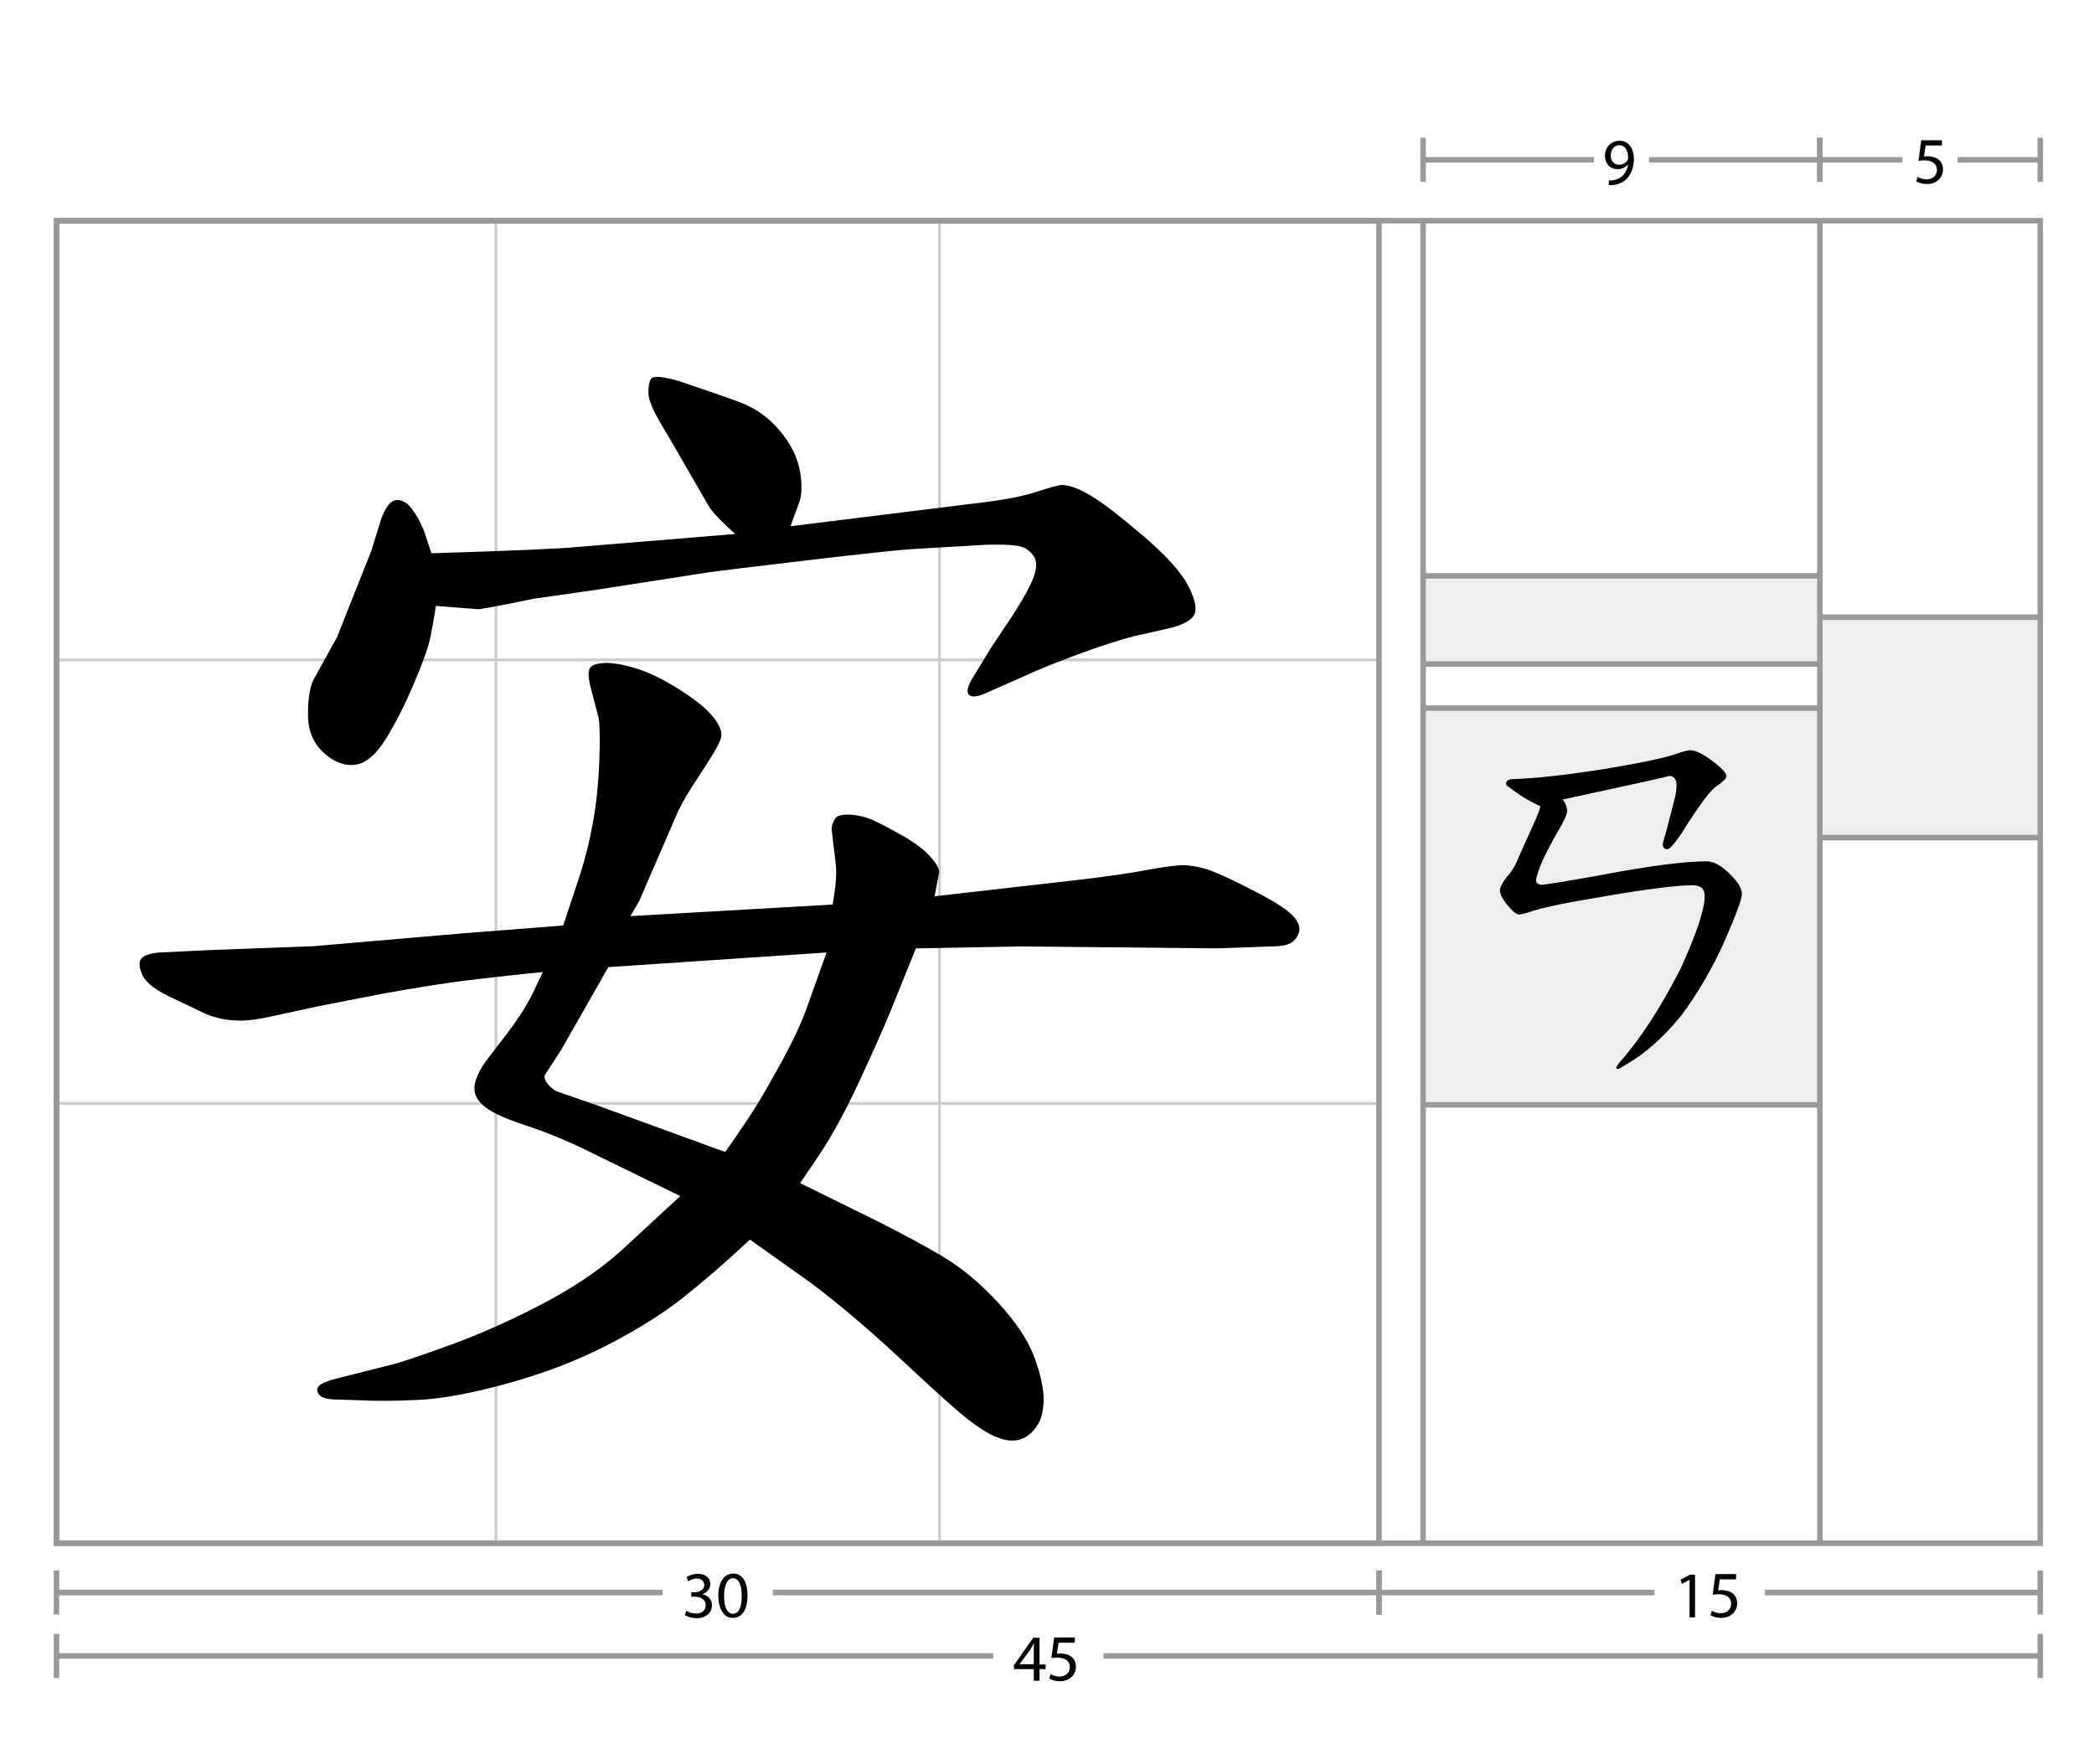
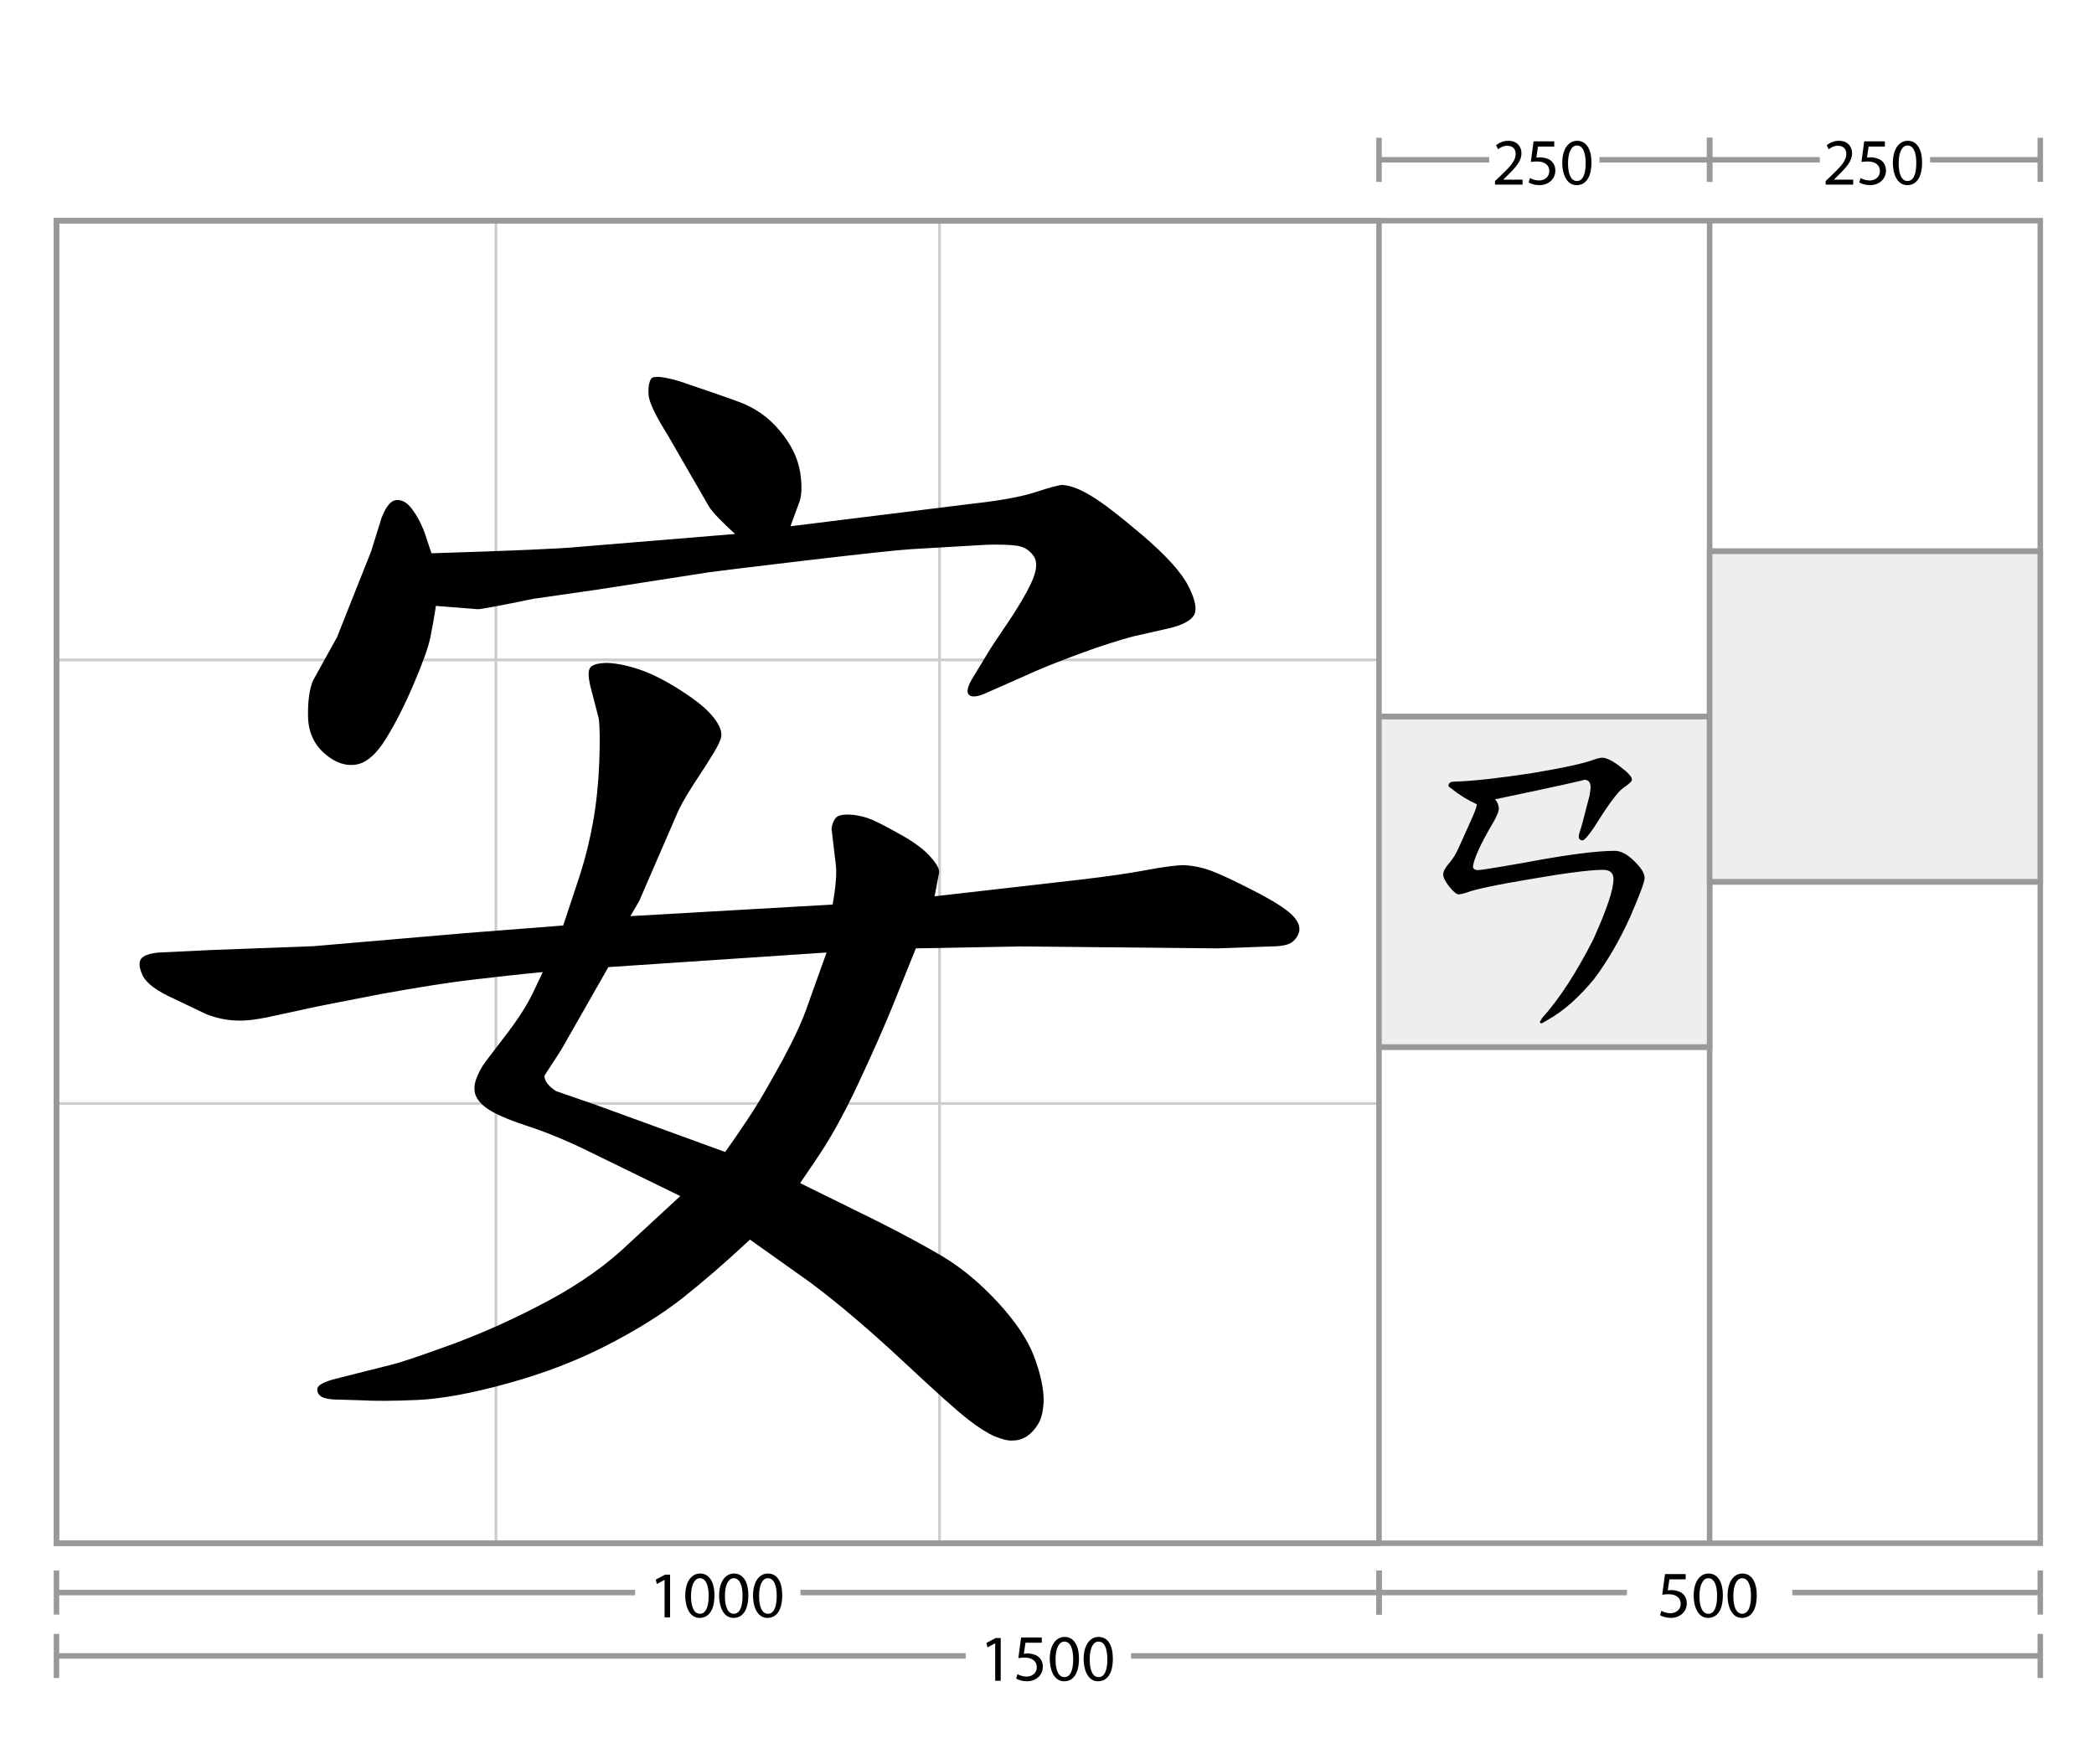
- <svg xmlns="http://www.w3.org/2000/svg" viewBox="0 0 760 640" enable-background="new 0 0 760 640">
-   <g>
-     <g>
-       <path fill="none" stroke="#999" stroke-width="2" stroke-miterlimit="10" d="M20.5 601h340M400.5 601h340" />
-       <path fill="#999" d="M19.5 593h2v16h-2zM739.5 593h2v16h-2z" />
-       <path d="M375.2 610v-4.2H368v-1.4l7-10h2.3v9.7h2.2v1.7h-2.2v4.2h-2.1zm0-5.9v-5.2c0-.8 0-1.6.1-2.4h-.1c-.5.9-.9 1.6-1.3 2.3L370 604h5.2zM390.2 596.2h-6l-.6 4c.4 0 .7-.1 1.3-.1 1.2 0 2.4.3 3.4.8 1.2.7 2.2 2 2.2 4 0 3-2.4 5.3-5.8 5.3-1.7 0-3.1-.5-3.9-1l.5-1.6c.6.4 1.9.9 3.3.9 2 0 3.7-1.3 3.7-3.4 0-2-1.4-3.5-4.5-3.5-.9 0-1.6.1-2.2.2l1-7.5h7.5v1.9z" />
-     </g>
-     <g>
-       <path fill="none" stroke="#999" stroke-width="2" stroke-miterlimit="10" d="M20.5 578h220M280.5 578h220" />
-       <path fill="#999" d="M19.5 570h2v16h-2zM499.5 570h2v16h-2z" />
-       <path d="M249.1 584.6c.6.4 2 1 3.5 1 2.7 0 3.6-1.7 3.5-3 0-2.2-2-3.1-4-3.1h-1.2v-1.6h1.2c1.5 0 3.5-.8 3.5-2.6 0-1.2-.8-2.4-2.7-2.4-1.2 0-2.4.6-3.1 1l-.6-1.5c.8-.6 2.4-1.2 4.1-1.2 3.1 0 4.5 1.8 4.5 3.7 0 1.6-1 3-2.9 3.7 1.9.4 3.5 1.8 3.5 4 0 2.5-1.9 4.7-5.7 4.7-1.8 0-3.3-.6-4.1-1.1l.5-1.6zM271.3 579c0 5.3-2 8.2-5.4 8.2-3 0-5.1-2.9-5.2-8 0-5.2 2.3-8.1 5.4-8.1 3.3 0 5.2 3 5.2 7.9zm-8.5.3c0 4.1 1.2 6.4 3.2 6.4 2.2 0 3.2-2.5 3.2-6.5 0-3.8-1-6.4-3.2-6.4-1.8 0-3.2 2.2-3.2 6.5z" />
-     </g>
-     <g>
-       <path fill="none" stroke="#999" stroke-width="2" stroke-miterlimit="10" d="M500.5 578h100M640.5 578h100" />
-       <path fill="#999" d="M499.5 570h2v16h-2zM739.5 570h2v16h-2z" />
-       <path d="M613.2 573.4l-2.8 1.5-.4-1.6 3.4-1.8h1.8V587h-2v-13.6zM630.2 573.2h-6l-.6 4c.4 0 .7-.1 1.3-.1 1.2 0 2.4.3 3.4.8 1.2.7 2.2 2 2.2 4 0 3-2.4 5.3-5.8 5.3-1.7 0-3.1-.5-3.9-1l.5-1.6c.6.4 1.9.9 3.3.9 2 0 3.7-1.3 3.7-3.4 0-2-1.4-3.5-4.5-3.5-.9 0-1.6.1-2.2.2l1-7.5h7.5v1.9z" />
-     </g>
-   </g>
-   <g>
-     <g>
-       <path fill="none" stroke="#999" stroke-width="2" stroke-miterlimit="10" d="M660.5 58h30M710.5 58h30" />
-       <path fill="#999" d="M659.5 50h2v16h-2zM739.5 50h2v16h-2z" />
-       <path fill="none" d="M694.5 46.5h13.9v30.4h-13.9z" />
-       <path d="M704.9 52.8h-6l-.6 4c.4 0 .7-.1 1.3-.1 1.2 0 2.4.3 3.4.8 1.2.7 2.2 2 2.2 4 0 3-2.4 5.3-5.8 5.3-1.7 0-3.1-.5-3.9-1l.5-1.6c.6.4 1.9.9 3.3.9 2 0 3.7-1.3 3.7-3.4 0-2-1.4-3.5-4.5-3.5-.9 0-1.6.1-2.2.2l1-7.5h7.5v1.9z" />
-     </g>
-     <g>
-       <path fill="none" stroke="#999" stroke-width="2" stroke-miterlimit="10" d="M516.5 58h62M598.5 58h62" />
-       <path fill="#999" d="M515.5 50h2v16h-2zM659.5 50h2v16h-2z" />
-       <path d="M583.8 65.5c.5 0 1 0 1.7-.1 1.2-.2 2.4-.7 3.3-1.5 1-.9 1.8-2.3 2.1-4.2h-.1c-.9 1.1-2.1 1.7-3.7 1.7-2.8 0-4.6-2.1-4.6-4.8 0-3 2.1-5.5 5.3-5.5s5.2 2.6 5.2 6.6c0 3.4-1.2 5.8-2.7 7.3-1.2 1.2-2.9 1.9-4.5 2.1-.8.1-1.4.1-1.9.1v-1.7zm.8-9c0 1.9 1.2 3.3 3 3.3 1.4 0 2.5-.7 3.1-1.6.1-.2.2-.4.2-.8 0-2.7-1-4.7-3.2-4.7-1.8 0-3.1 1.6-3.1 3.8z" />
-     </g>
-   </g>
+ <svg xmlns="http://www.w3.org/2000/svg" viewBox="0 0 760 640">
  <g stroke-miterlimit="10">
-     <g fill="#eee" stroke="#999">
-       <path d="M516.5 257.1h144v144h-144z" />
-       <path stroke-width="2" d="M516.5 401h144M516.5 257h144" />
-     </g>
-     <g fill="#eee" stroke="#999">
-       <path d="M660.5 224.1h80v80h-80z" />
-       <path stroke-width="2" d="M660.5 224h80M660.5 304h80" />
-     </g>
-     <g fill="#eee" stroke="#999">
-       <path d="M516.5 209.1h144v32h-144z" />
-       <path stroke-width="2" d="M516.5 209h144M516.5 241h144" />
-     </g>
-     <g fill="none" stroke="#ccc">
+     <g fill="none" stroke="#CCC">
      <path d="M180 560V80M341 560V80M20.5 239.5h480M20.5 400.5h480" />
    </g>
    <g fill="none" stroke="#999" stroke-width="2">
      <path d="M20.5 80.1h720v480h-720z" />
-       <path d="M20.5 80.1h480v480h-480z" />
-       <path d="M660.5 560V80M516.5 560V80" />
+       <path d="M20.5 80.1h480v480h-480zM620.5 560V80" />
+     </g>
+     <g fill="#EEE" stroke="#999" stroke-width="2">
+       <path d="M500.5 260.1h120v120h-120zM500.5 380h120M500.5 260h120" />
+     </g>
+     <g fill="#EEE" stroke="#999" stroke-width="2">
+       <path d="M620.5 200.1h120v120h-120zM620.5 320h120M620.5 200h120" />
+     </g>
+   </g>
+   <path fill="none" stroke="#999" stroke-width="2" stroke-miterlimit="10" d="M20.5 601h330M410.5 601h330" />
+   <path fill="#999" d="M19.5 593h2v16h-2zM739.5 593h2v16h-2z" />
+   <g>
+     <path d="M361.2 596.4l-2.8 1.5-.4-1.6 3.4-1.8h1.8V610h-2v-13.6zM378.2 596.2h-6l-.6 4c.4 0 .7-.1 1.3-.1 1.2 0 2.4.3 3.4.8 1.2.7 2.2 2 2.2 4 0 3-2.4 5.3-5.8 5.3-1.7 0-3.1-.5-3.9-1l.5-1.6c.6.4 1.9.9 3.3.9 2 0 3.7-1.3 3.7-3.4 0-2-1.4-3.5-4.5-3.5-.9 0-1.6.1-2.2.2l1-7.5h7.5v1.9zM391.6 602c0 5.3-2 8.2-5.4 8.2-3 0-5.1-2.9-5.2-8 0-5.2 2.3-8.1 5.4-8.1 3.3 0 5.2 3 5.2 7.9zm-8.5.3c0 4.1 1.2 6.4 3.2 6.4 2.2 0 3.2-2.5 3.2-6.5 0-3.8-1-6.4-3.2-6.4-1.8 0-3.2 2.2-3.2 6.5zM403.9 602c0 5.3-2 8.2-5.4 8.2-3 0-5.1-2.9-5.2-8 0-5.2 2.3-8.1 5.4-8.1 3.4 0 5.2 3 5.2 7.9zm-8.4.3c0 4.1 1.2 6.4 3.2 6.4 2.2 0 3.2-2.5 3.2-6.5 0-3.8-1-6.4-3.2-6.4-1.9 0-3.2 2.2-3.2 6.5z" />
+   </g>
+   <g>
+     <path fill="none" stroke="#999" stroke-width="2" stroke-miterlimit="10" d="M20.5 578h210M290.5 578h210" />
+     <path fill="#999" d="M19.5 570h2v16h-2zM499.5 570h2v16h-2z" />
+     <g>
+       <path d="M241.2 573.4l-2.8 1.5-.4-1.6 3.4-1.8h1.8V587h-2v-13.6zM259.3 579c0 5.3-2 8.2-5.4 8.2-3 0-5.1-2.9-5.2-8 0-5.2 2.3-8.1 5.4-8.1 3.3 0 5.2 3 5.2 7.9zm-8.5.3c0 4.1 1.2 6.4 3.2 6.4 2.2 0 3.2-2.5 3.2-6.5 0-3.8-1-6.4-3.2-6.4-1.8 0-3.2 2.2-3.2 6.5zM271.6 579c0 5.3-2 8.2-5.4 8.2-3 0-5.1-2.9-5.2-8 0-5.2 2.3-8.1 5.4-8.1 3.3 0 5.2 3 5.2 7.9zm-8.5.3c0 4.1 1.2 6.4 3.2 6.4 2.2 0 3.2-2.5 3.2-6.5 0-3.8-1-6.4-3.2-6.4-1.8 0-3.2 2.2-3.2 6.5zM283.9 579c0 5.3-2 8.2-5.4 8.2-3 0-5.1-2.9-5.2-8 0-5.2 2.3-8.1 5.4-8.1 3.4 0 5.2 3 5.2 7.9zm-8.4.3c0 4.1 1.2 6.4 3.2 6.4 2.2 0 3.2-2.5 3.2-6.5 0-3.8-1-6.4-3.2-6.4-1.9 0-3.2 2.2-3.2 6.5z" />
    </g>
  </g>
  <g>
-     <path d="M567.1 290.2c1 1 1.5 2.4 1.7 3.9 0 1.3-1.1 3.9-3.4 7.7-4.6 8-7.3 13.8-7.9 17.6 0 1.1.7 1.7 2.2 1.7 1 0 7.9-1.1 20.8-3.4 17.9-3.4 30.8-5.1 38.8-5.1 2.5 0 5.3 1.4 8.3 4.4 3.1 3 4.6 5.3 4.6 7.5 0 1.8-2.1 7.5-6.2 16.9-4.6 10.3-10 19.4-15.9 27.3-6.3 7.7-12.9 13.6-19.8 17.6-1.8 1.1-2.8 1.7-3.1 1.7-.4 0-.6-.3-.6-.7l1-1.5c7.5-8.3 14.9-19.7 22.4-34.3 5.8-12.8 8.7-21.5 8.7-26.3 0-2.7-1.5-3.9-4.5-3.9-5.5 0-15.9 1.3-31.2 3.9-15.2 2.5-24.6 4.5-28.1 5.9-1.8.6-3.1.8-3.7.8-.8 0-2.2-1.1-4.1-3.4s-2.7-4.1-2.7-5.3c0-1.1.7-2.5 2.1-4.4 2.1-2.4 3.7-4.9 4.6-7.5l5.9-13.1c1.3-3 2-4.8 2-5.6-3.9-1.8-7.7-4.1-11.4-7-.7-.4-1-.7-1-1 0-1.1.7-1.7 2.1-1.8 8.7-.3 19.8-1.5 33.5-3.7 13.6-2.2 22.9-4.2 27.7-6 1.7-.6 3-.8 3.7-.8 1.8 0 4.5 1.3 7.9 3.9 3.4 2.5 5.1 4.4 5.1 5.6 0 .7-1.3 2-3.8 3.7-2.4 1.7-6.6 7.5-12.8 17.4-2.4 3.5-4.1 5.3-4.8 5.3-1.1 0-1.7-.6-1.7-1.7 0-.6.3-1.5.7-3 .1 0 1.4-4.9 3.9-14.8.3-1.7.4-3 .4-3.7 0-2.2-1-3.4-2.8-3.4.6.1-12.3 2.9-38.6 8.6zM228.8 332.5l73.4-4.2c1.1-6.2 1.5-10.9 1.2-14.1l-1.6-13.4c.2-1.7.7-3 1.6-4s2.8-1.3 5.6-1.1 5.4.9 7.7 1.9c2.3 1 5.9 2.9 10.7 5.6 4.8 2.7 8.3 5.4 10.5 8 2.3 2.6 3.2 4.5 2.9 5.7l-1.6 8.4 30.7-3.5 22.7-2.6c9.2-1.1 17-2.2 23.4-3.4 6.4-1.2 11-1.8 13.8-1.8 3.4.2 6.8.9 10.2 2.2 3.4 1.3 8 3.5 14.1 6.6 6 3 10.5 5.7 13.4 8 2.9 2.3 4.3 4.6 4.1 6.9-.3 1.7-1.2 3.1-2.6 4.2-1.4 1.1-4.1 1.6-8 1.6l-19.2.7-71.7-.7-37.7.7c-2.8 7-5.7 14.2-8.7 21.6-3 7.3-7.1 16.6-12.3 27.7-5.2 11.1-10.3 20.2-15.1 27.2l-5.9 8.7 27.2 13.4c10 5 18.3 9.5 25 13.5 6.6 4 13.2 9.5 19.6 16.4 6.4 7 10.8 13.5 13.1 19.6s3.5 11.5 3.5 16.2c-.2 3.6-.8 6.4-2 8.3-1.2 2-2.5 3.4-4.1 4.5-1.6 1-3.2 1.5-4.9 1.5-1.9.2-4.1-.4-6.8-1.5-2.7-1.2-5.9-3.2-9.6-6.1-3.8-2.9-11.7-10-23.8-21.3-12.1-11.3-23.3-20.8-33.6-28.5l-21.8-15.5c-9.2 8.6-17.5 15.7-24.7 21.4-7.3 5.7-16.4 11.4-27.3 17-10.9 5.6-22.9 10.2-36 13.8-13 3.6-23.9 5.6-32.7 6-8.8.4-15.7.4-20.9.1l-6.8-.2c-3.8 0-6.2-.4-7.3-1.2-1.1-.8-1.5-1.8-1.3-2.9s2.1-2.2 5.5-3.2l7.5-1.9c5.6-1.4 10.4-2.6 14.3-3.6 3.9-1 11.4-3.6 22.4-7.6 11-4.1 22.3-9.2 33.9-15.4 11.6-6.2 21.5-13.2 29.8-21.2l18.3-16.9-34-16.6c-7.8-3.8-15.2-6.8-22-9-6.9-2.3-11.7-4.4-14.4-6.4-2.7-2-4.2-4.2-4.3-6.6-.2-2.3.9-5.2 3-8.7.5-.8 3-4.1 7.6-10.1 4.6-5.9 8.1-11.2 10.4-15.9l3.8-8c-9.4.9-18.2 1.9-26.6 2.9-8.4 1-18.9 2.7-31.8 5l-23 4.5-18.5 4c-4.4.9-7.9 1.3-10.5 1.2-3.9 0-7.8-.8-11.7-2.3l-11.7-5.6c-6.3-2.8-10-5.6-11.4-8.4-1.3-2.8-1.5-4.8-.6-6.1.9-1.2 3.1-2 6.6-2.3l18.8-.9 37.3-1.4 54.6-4.7 35.9-2.8c2-6.1 4.1-12.2 6.1-18.4 2-6.2 3.6-12.7 4.8-19.5s1.9-13.9 2.2-21.4c.3-7.5.2-12.8-.2-15.9l-3-11.5c-.9-3.8-.9-6.1.1-7.1s3.1-1.5 6.2-1.5c3.6.2 7.5 1 11.8 2.5 4.3 1.5 9.1 3.9 14.4 7.3 5.3 3.4 9.2 6.4 11.6 9.3 2.4 2.8 3.6 5.3 3.4 7.5-.2 1.3-1.1 3.3-2.8 6.1-1.7 2.8-4.1 6.6-7.3 11.4-3.1 4.8-5.2 8.6-6.3 11.4L232 327l-3.2 5.5zm-72.2-131.7c29.7-.9 47.4-1.7 53.2-2.3l57-4.7c-4.5-4.1-7.7-7.3-9.4-9.8l-15-26c-4.5-7.2-6.9-12.1-7-14.8-.2-2.7.2-4.6.9-5.7.8-1.2 4.1-.9 10.1.8 8.9 3 16.2 5.5 21.9 7.6 5.7 2.1 10.6 5.5 14.6 10.3 4.1 4.8 6.6 9.8 7.5 15.1.8 5.2.6 9-.5 11.5l-3 8.2 66.1-8.2c10-1.1 17.6-2.5 22.9-4.2 5.2-1.7 8.5-2.6 9.7-2.6 2.8.2 6.2 1.4 10.3 3.9 4.1 2.4 10.3 7.2 18.8 14.4 8.4 7.2 13.9 13.2 16.5 18.2s3.3 8.5 2.2 10.7c-1.1 2-4.2 3.7-9.4 4.9l-12.4 2.8c-5 1.3-11.4 3.3-19.3 6.2-7.9 2.9-15 5.7-21.2 8.6l-12.7 5.6c-3.4 1.6-5.7 1.9-6.7.9-1-.9-.6-3 1.3-6.1l5.4-8.9c.9-1.6 3.3-5.2 7.1-10.8 3.8-5.6 6.8-10.6 8.8-14.9 2-4.3 2.3-7.5.9-9.6s-3.4-3.4-5.9-3.8c-2.5-.4-6.2-.5-11-.4l-27.4 1.6c-5 .3-17.8 1.7-38.3 4.1-20.5 2.4-32.3 3.9-35.3 4.3l-40.5 6.3-23 3.3c-13.1 2.7-19.9 3.9-20.4 3.8l-15.2-1.2c-.6 4.1-1.3 7.9-2 11.4s-2.7 9.1-5.9 16.6c-3.2 7.6-6.6 14.3-10.1 20-3.5 5.8-7.2 9-11 9.6-3.8.6-7.7-.7-11.5-4.1-3.8-3.4-5.8-7.8-5.9-13.4-.1-5.5.5-9.9 1.8-13l8.7-15.7 12.4-31.2 3.8-12.2c1.6-4.1 3.3-6.2 5.3-6.4 2-.2 3.9.8 5.7 3.2s3.4 5.3 4.7 8.9l2.4 7.2zM220.8 351l-17.1 30-6.1 9.4c0 1.9 1.4 3.8 4.2 5.6l15 5.2 46.4 16.9c3.9-5.5 7.3-10.5 10.2-15 2.9-4.5 6.4-10.7 10.7-18.5 4.2-7.8 7.3-14.5 9.1-19.9l6.8-19-79.2 5.3z" />
+     <path fill="none" stroke="#999" stroke-width="2" stroke-miterlimit="10" d="M500.5 578h90M650.5 578h90" />
+     <path fill="#999" d="M499.5 570h2v16h-2zM739.5 570h2v16h-2z" />
+     <g>
+       <path d="M611.9 573.2h-6l-.6 4c.4 0 .7-.1 1.3-.1 1.2 0 2.4.3 3.4.8 1.2.7 2.2 2 2.2 4 0 3-2.4 5.3-5.8 5.3-1.7 0-3.1-.5-3.9-1l.5-1.6c.6.4 1.9.9 3.3.9 2 0 3.7-1.3 3.7-3.4 0-2-1.4-3.5-4.5-3.5-.9 0-1.6.1-2.2.2l1-7.5h7.5v1.9zM625.3 579c0 5.3-2 8.2-5.4 8.2-3 0-5.1-2.9-5.2-8 0-5.2 2.3-8.1 5.4-8.1 3.3 0 5.2 3 5.2 7.9zm-8.5.3c0 4.1 1.2 6.4 3.2 6.4 2.2 0 3.2-2.5 3.2-6.5 0-3.8-1-6.4-3.2-6.4-1.8 0-3.2 2.2-3.2 6.5zM637.6 579c0 5.3-2 8.2-5.4 8.2-3 0-5.1-2.9-5.2-8 0-5.2 2.3-8.1 5.4-8.1 3.3 0 5.2 3 5.2 7.9zm-8.5.3c0 4.1 1.2 6.4 3.2 6.4 2.2 0 3.2-2.5 3.2-6.5 0-3.8-1-6.4-3.2-6.4-1.8 0-3.2 2.2-3.2 6.5z" />
+     </g>
+   </g>
+   <g>
+     <path fill="none" stroke="#999" stroke-width="2" stroke-miterlimit="10" d="M620.5 58h40M700.5 58h40" />
+     <path fill="#999" d="M619.5 50h2v16h-2zM739.5 50h2v16h-2z" />
+     <g>
+       <path d="M662.6 67v-1.3l1.7-1.6c4-3.8 5.8-5.8 5.8-8.2 0-1.6-.8-3-3.1-3-1.4 0-2.6.7-3.3 1.3l-.7-1.5c1.1-.9 2.6-1.6 4.4-1.6 3.4 0 4.8 2.3 4.8 4.5 0 2.9-2.1 5.2-5.4 8.4l-1.2 1.2h7V67h-10zM684.2 53.2h-6l-.6 4c.4 0 .7-.1 1.3-.1 1.2 0 2.4.3 3.4.8 1.2.7 2.2 2 2.2 4 0 3-2.4 5.3-5.8 5.3-1.7 0-3.1-.5-3.9-1l.5-1.6c.6.4 1.9.9 3.3.9 2 0 3.7-1.3 3.7-3.4 0-2-1.4-3.5-4.5-3.5-.9 0-1.6.1-2.2.2l1-7.5h7.5v1.9zM697.6 59c0 5.3-2 8.2-5.4 8.2-3 0-5.1-2.9-5.2-8 0-5.2 2.3-8.1 5.4-8.1 3.3 0 5.2 3 5.2 7.9zm-8.5.3c0 4.1 1.2 6.4 3.2 6.4 2.2 0 3.2-2.5 3.2-6.5 0-3.8-1-6.4-3.2-6.4-1.8 0-3.2 2.2-3.2 6.5z" />
+     </g>
+     <g>
+       <path fill="none" stroke="#999" stroke-width="2" stroke-miterlimit="10" d="M500.5 58h40M580.5 58h40" />
+       <path fill="#999" d="M499.5 50h2v16h-2zM619.5 50h2v16h-2z" />
+       <g>
+         <path d="M542.6 67v-1.3l1.7-1.6c4-3.8 5.8-5.8 5.8-8.2 0-1.6-.8-3-3.1-3-1.4 0-2.6.7-3.3 1.3l-.7-1.5c1.1-.9 2.6-1.6 4.4-1.6 3.4 0 4.8 2.3 4.8 4.5 0 2.9-2.1 5.2-5.4 8.4l-1.2 1.2h7V67h-10zM564.2 53.2h-6l-.6 4c.4 0 .7-.1 1.3-.1 1.2 0 2.4.3 3.4.8 1.2.7 2.2 2 2.2 4 0 3-2.4 5.3-5.8 5.3-1.7 0-3.1-.5-3.9-1l.5-1.6c.6.4 1.9.9 3.3.9 2 0 3.7-1.3 3.7-3.4 0-2-1.4-3.5-4.5-3.5-.9 0-1.6.1-2.2.2l1-7.5h7.5v1.9zM577.6 59c0 5.3-2 8.2-5.4 8.2-3 0-5.1-2.9-5.2-8 0-5.2 2.3-8.1 5.4-8.1 3.3 0 5.2 3 5.2 7.9zm-8.5.3c0 4.1 1.2 6.4 3.2 6.4 2.2 0 3.2-2.5 3.2-6.5 0-3.8-1-6.4-3.2-6.4-1.8 0-3.2 2.2-3.2 6.5z" />
+       </g>
+     </g>
+   </g>
+   <g>
+     <path d="M542.6 290.1c.8.8 1.3 2 1.4 3.3 0 1.1-.9 3.3-2.8 6.4-3.9 6.7-6.1 11.5-6.6 14.6 0 .9.6 1.4 1.9 1.4.8 0 6.6-.9 17.3-2.8 14.9-2.8 25.7-4.2 32.3-4.2 2.1 0 4.5 1.2 6.9 3.6 2.6 2.5 3.9 4.5 3.9 6.2 0 1.5-1.8 6.2-5.2 14.1-3.9 8.6-8.3 16.2-13.2 22.7-5.3 6.4-10.8 11.4-16.5 14.6-1.5.9-2.3 1.4-2.6 1.4-.4 0-.5-.2-.5-.6l.8-1.3c6.2-6.9 12.4-16.4 18.6-28.6 4.8-10.7 7.3-17.9 7.3-21.9 0-2.2-1.3-3.3-3.8-3.3-4.6 0-13.2 1.1-26 3.3-12.7 2.1-20.5 3.8-23.4 4.9-1.5.5-2.6.7-3 .7-.7 0-1.9-.9-3.4-2.8s-2.2-3.4-2.2-4.5c0-.9.6-2.1 1.8-3.6 1.8-2 3-4.1 3.9-6.2l4.9-10.9c1.1-2.5 1.6-4 1.6-4.7-3.3-1.5-6.4-3.4-9.5-5.9-.6-.4-.8-.6-.8-.8 0-.9.6-1.4 1.8-1.5 7.3-.2 16.5-1.3 27.9-3 11.4-1.9 19.1-3.5 23.1-5 1.4-.5 2.5-.7 3-.7 1.5 0 3.8 1.1 6.6 3.3 2.8 2.1 4.2 3.6 4.2 4.7 0 .6-1.1 1.6-3.2 3-2 1.4-5.5 6.2-10.7 14.5-2 2.9-3.4 4.5-4 4.5-.9 0-1.4-.5-1.4-1.4 0-.5.2-1.3.6-2.5.1 0 1.2-4.1 3.3-12.3.2-1.4.4-2.5.4-3 0-1.9-.8-2.8-2.3-2.8.3.1-10.4 2.5-32.4 7.1zM228.8 332.5l73.4-4.2c1.1-6.2 1.5-10.9 1.2-14.1l-1.6-13.4c.2-1.7.7-3 1.6-4s2.8-1.3 5.6-1.1 5.4.9 7.7 1.9c2.3 1 5.9 2.9 10.7 5.6 4.8 2.7 8.3 5.4 10.5 8 2.3 2.6 3.2 4.5 2.9 5.7l-1.6 8.4 30.7-3.5 22.7-2.6c9.2-1.1 17-2.2 23.4-3.4 6.4-1.2 11-1.8 13.8-1.8 3.4.2 6.8.9 10.2 2.2 3.4 1.3 8 3.5 14.1 6.6 6 3 10.5 5.7 13.4 8 2.9 2.3 4.3 4.6 4.1 6.9-.3 1.7-1.2 3.1-2.6 4.2-1.4 1.1-4.1 1.6-8 1.6l-19.2.7-71.7-.7-37.7.7c-2.8 7-5.7 14.2-8.7 21.6-3 7.3-7.1 16.6-12.3 27.7-5.2 11.1-10.3 20.2-15.1 27.2l-5.9 8.7 27.2 13.4c10 5 18.3 9.5 25 13.5 6.6 4 13.2 9.5 19.6 16.4 6.4 7 10.8 13.5 13.1 19.6s3.5 11.5 3.5 16.2c-.2 3.6-.8 6.4-2 8.3-1.2 2-2.5 3.4-4.1 4.5-1.6 1-3.2 1.5-4.9 1.5-1.9.2-4.1-.4-6.8-1.5-2.7-1.2-5.9-3.2-9.6-6.1-3.8-2.9-11.7-10-23.8-21.3-12.1-11.3-23.3-20.8-33.6-28.5l-21.8-15.5c-9.2 8.6-17.5 15.7-24.7 21.4-7.3 5.7-16.4 11.4-27.3 17-10.9 5.6-22.9 10.2-36 13.8-13 3.6-23.9 5.6-32.7 6-8.8.4-15.7.4-20.9.1l-6.8-.2c-3.8 0-6.2-.4-7.3-1.2-1.1-.8-1.5-1.8-1.3-2.9s2.1-2.2 5.5-3.2l7.5-1.9c5.6-1.4 10.4-2.6 14.3-3.6 3.9-1 11.4-3.6 22.4-7.6 11-4.1 22.3-9.2 33.9-15.4 11.6-6.2 21.5-13.2 29.8-21.2l18.3-16.9-34-16.6c-7.8-3.8-15.2-6.8-22-9-6.9-2.3-11.7-4.4-14.4-6.4-2.7-2-4.2-4.2-4.3-6.6-.2-2.3.9-5.2 3-8.7.5-.8 3-4.1 7.6-10.1 4.6-5.9 8.1-11.2 10.4-15.9l3.8-8c-9.4.9-18.2 1.9-26.6 2.9-8.4 1-18.9 2.7-31.8 5l-23 4.5-18.5 4c-4.4.9-7.9 1.3-10.5 1.2-3.9 0-7.8-.8-11.7-2.3l-11.7-5.6c-6.3-2.8-10-5.6-11.4-8.4-1.3-2.8-1.5-4.8-.6-6.1.9-1.2 3.1-2 6.6-2.3l18.8-.9 37.3-1.4 54.6-4.7 35.9-2.8c2-6.1 4.1-12.2 6.1-18.4 2-6.2 3.6-12.7 4.8-19.5s1.9-13.9 2.2-21.4c.3-7.5.2-12.8-.2-15.9l-3-11.5c-.9-3.8-.9-6.1.1-7.1s3.1-1.5 6.2-1.5c3.6.2 7.5 1 11.8 2.5 4.3 1.5 9.1 3.9 14.4 7.3 5.3 3.4 9.2 6.4 11.6 9.3 2.4 2.8 3.6 5.3 3.4 7.5-.2 1.3-1.1 3.3-2.8 6.1-1.7 2.8-4.1 6.6-7.3 11.4-3.1 4.8-5.2 8.6-6.3 11.4L232 327l-3.2 5.5zm-72.2-131.7c29.7-.9 47.4-1.7 53.2-2.3l57-4.7c-4.5-4.1-7.7-7.3-9.4-9.8l-15-26c-4.5-7.2-6.9-12.1-7-14.8-.2-2.7.2-4.6.9-5.7.8-1.2 4.1-.9 10.1.8 8.9 3 16.2 5.5 21.9 7.6 5.7 2.1 10.6 5.5 14.6 10.3 4.1 4.8 6.6 9.8 7.5 15.1.8 5.2.6 9-.5 11.5l-3 8.2 66.1-8.2c10-1.1 17.6-2.5 22.9-4.2 5.2-1.7 8.5-2.6 9.7-2.6 2.8.2 6.2 1.4 10.3 3.9 4.1 2.4 10.3 7.2 18.8 14.4 8.4 7.2 13.9 13.2 16.5 18.2s3.3 8.5 2.2 10.7c-1.1 2-4.2 3.7-9.4 4.9l-12.4 2.8c-5 1.3-11.4 3.3-19.3 6.2-7.9 2.9-15 5.7-21.2 8.6l-12.7 5.6c-3.4 1.6-5.7 1.9-6.7.9-1-.9-.6-3 1.3-6.1l5.4-8.9c.9-1.6 3.3-5.2 7.1-10.8 3.8-5.6 6.8-10.6 8.8-14.9 2-4.3 2.3-7.5.9-9.6s-3.4-3.4-5.9-3.8c-2.5-.4-6.2-.5-11-.4l-27.4 1.6c-5 .3-17.8 1.7-38.3 4.1-20.5 2.4-32.3 3.9-35.3 4.3l-40.5 6.3-23 3.3c-13.1 2.7-19.9 3.9-20.4 3.8l-15.2-1.2c-.6 4.1-1.3 7.9-2 11.4s-2.7 9.1-5.9 16.6c-3.2 7.6-6.6 14.3-10.1 20-3.5 5.8-7.2 9-11 9.6-3.8.6-7.7-.7-11.5-4.1-3.8-3.4-5.8-7.8-5.9-13.4-.1-5.5.5-9.9 1.8-13l8.7-15.7 12.4-31.2 3.8-12.2c1.6-4.1 3.3-6.2 5.3-6.4 2-.2 3.9.8 5.7 3.2s3.4 5.3 4.7 8.9l2.4 7.2zM220.8 351l-17.1 30-6.1 9.4c0 1.9 1.4 3.8 4.2 5.6l15 5.2 46.4 16.9c3.9-5.5 7.3-10.5 10.2-15 2.9-4.5 6.4-10.7 10.7-18.5 4.2-7.8 7.3-14.5 9.1-19.9l6.8-19-79.2 5.3z" />
  </g>
</svg>
